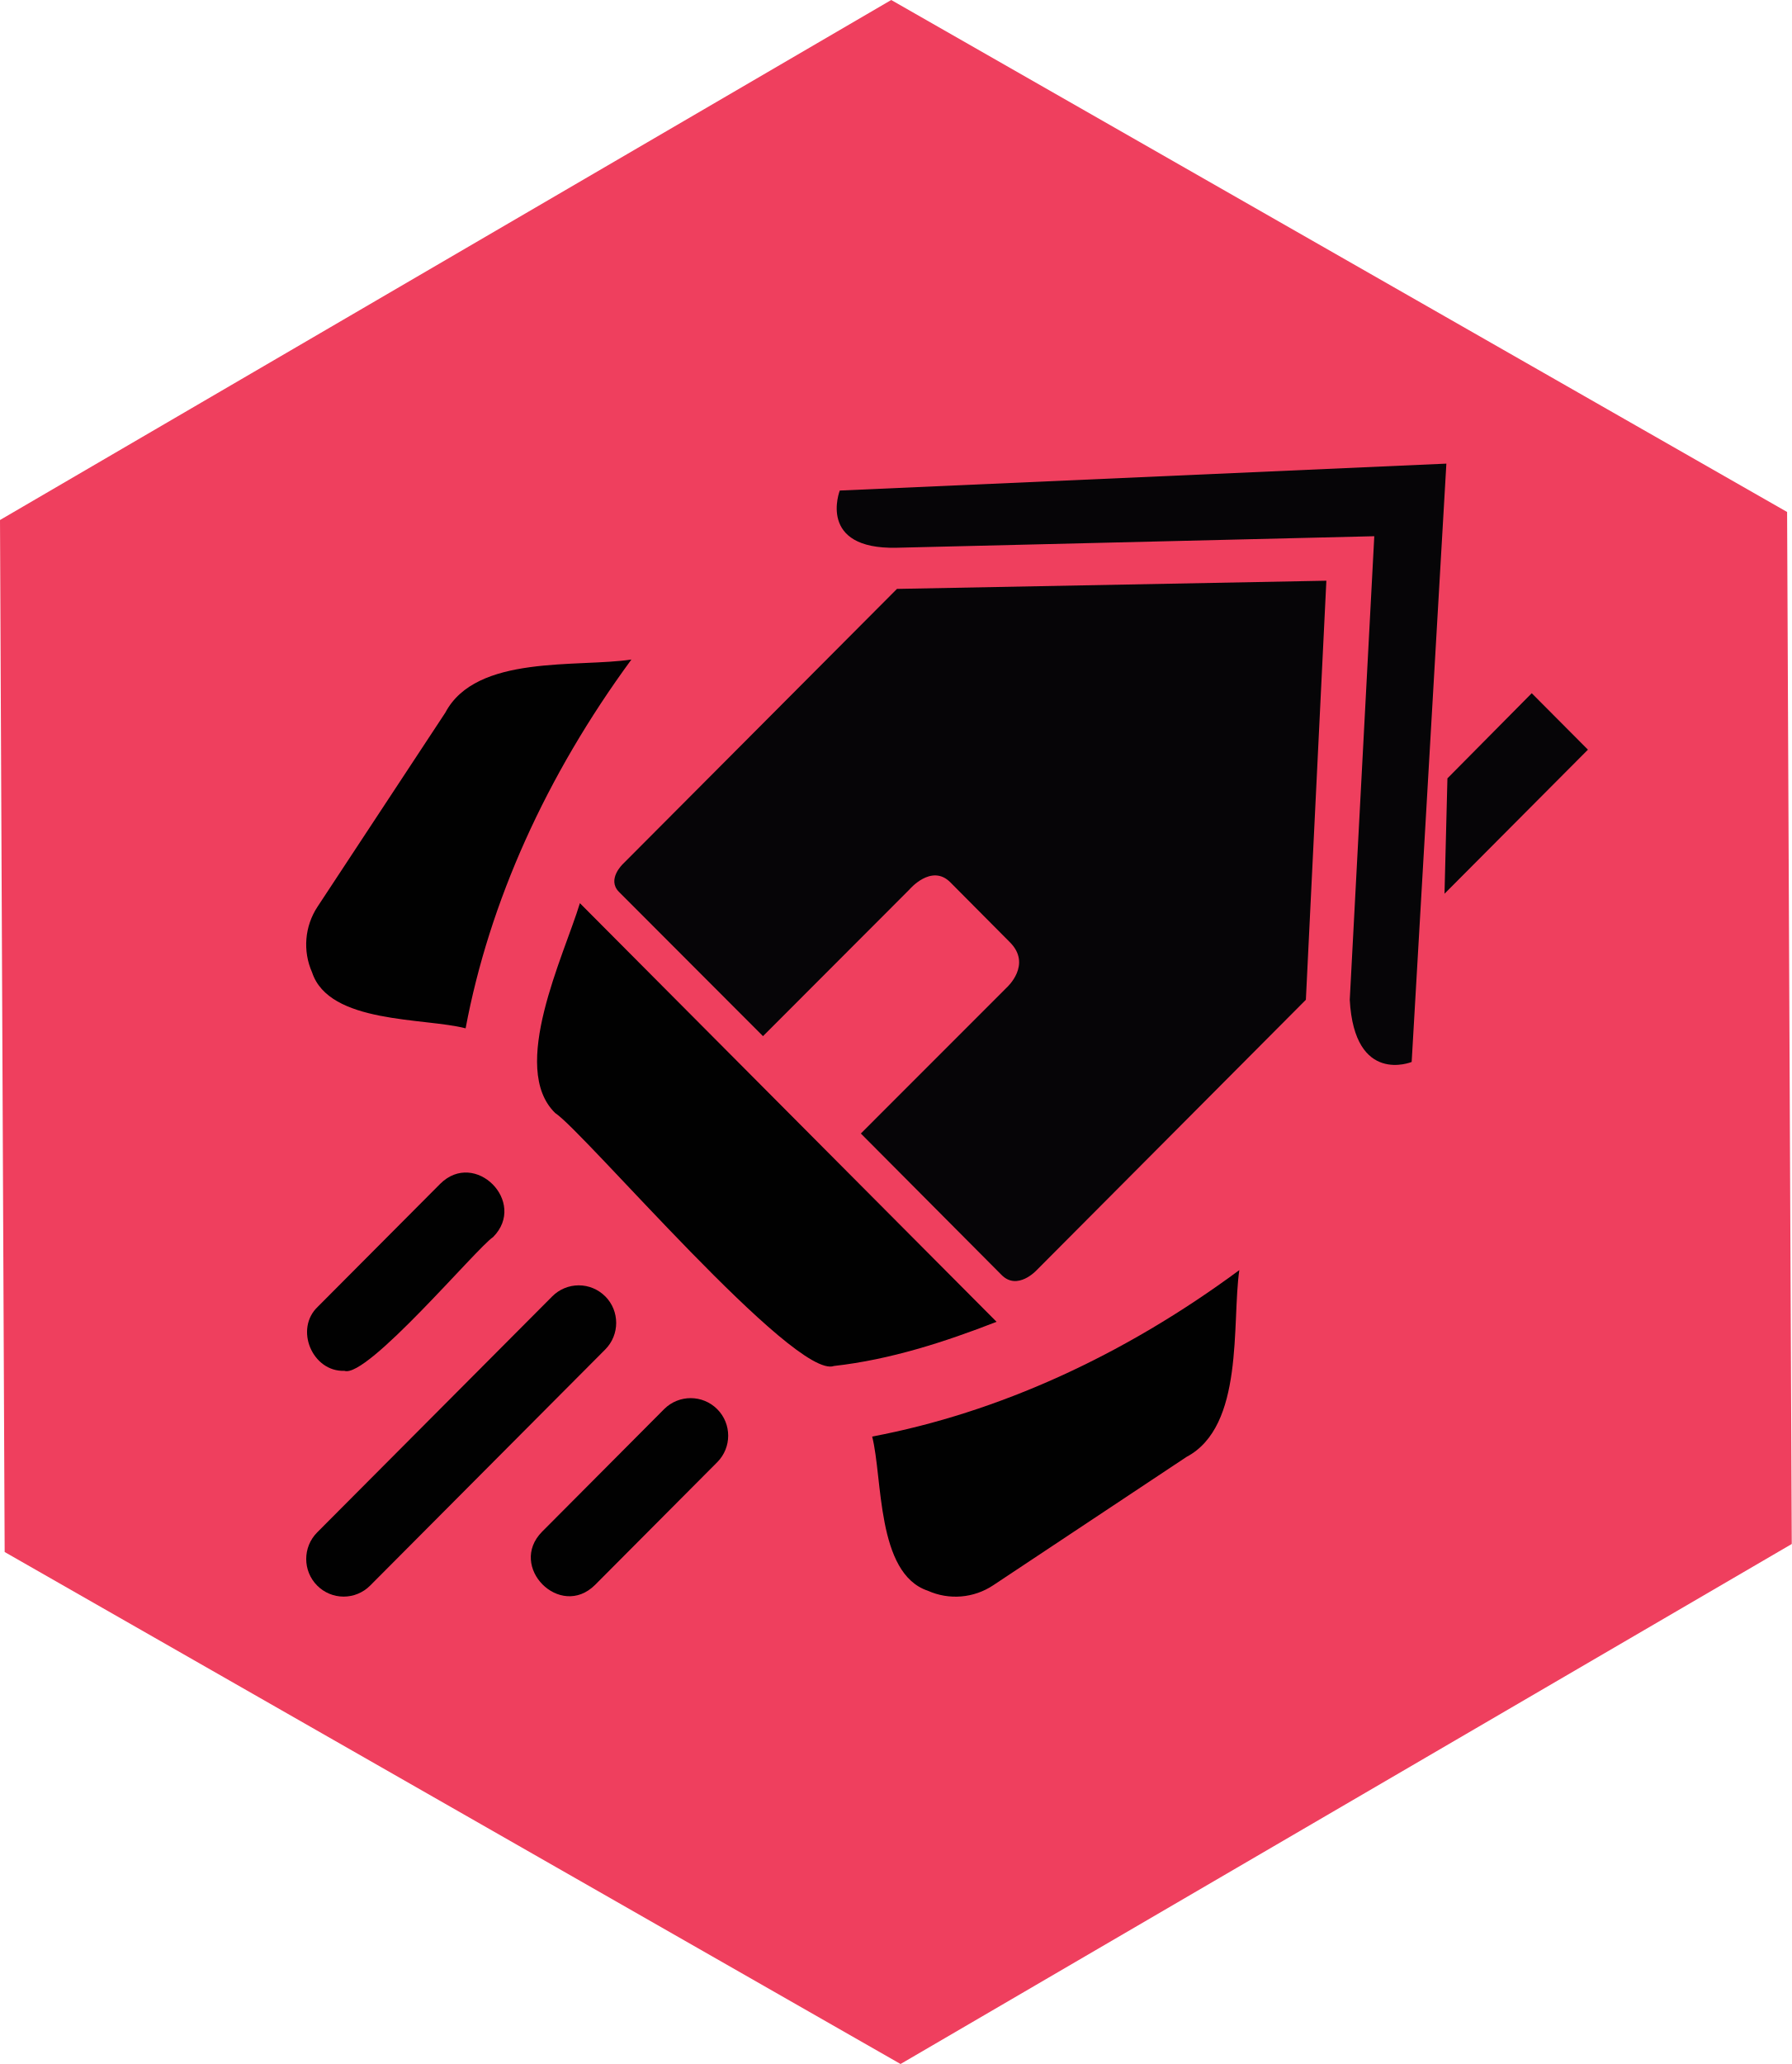
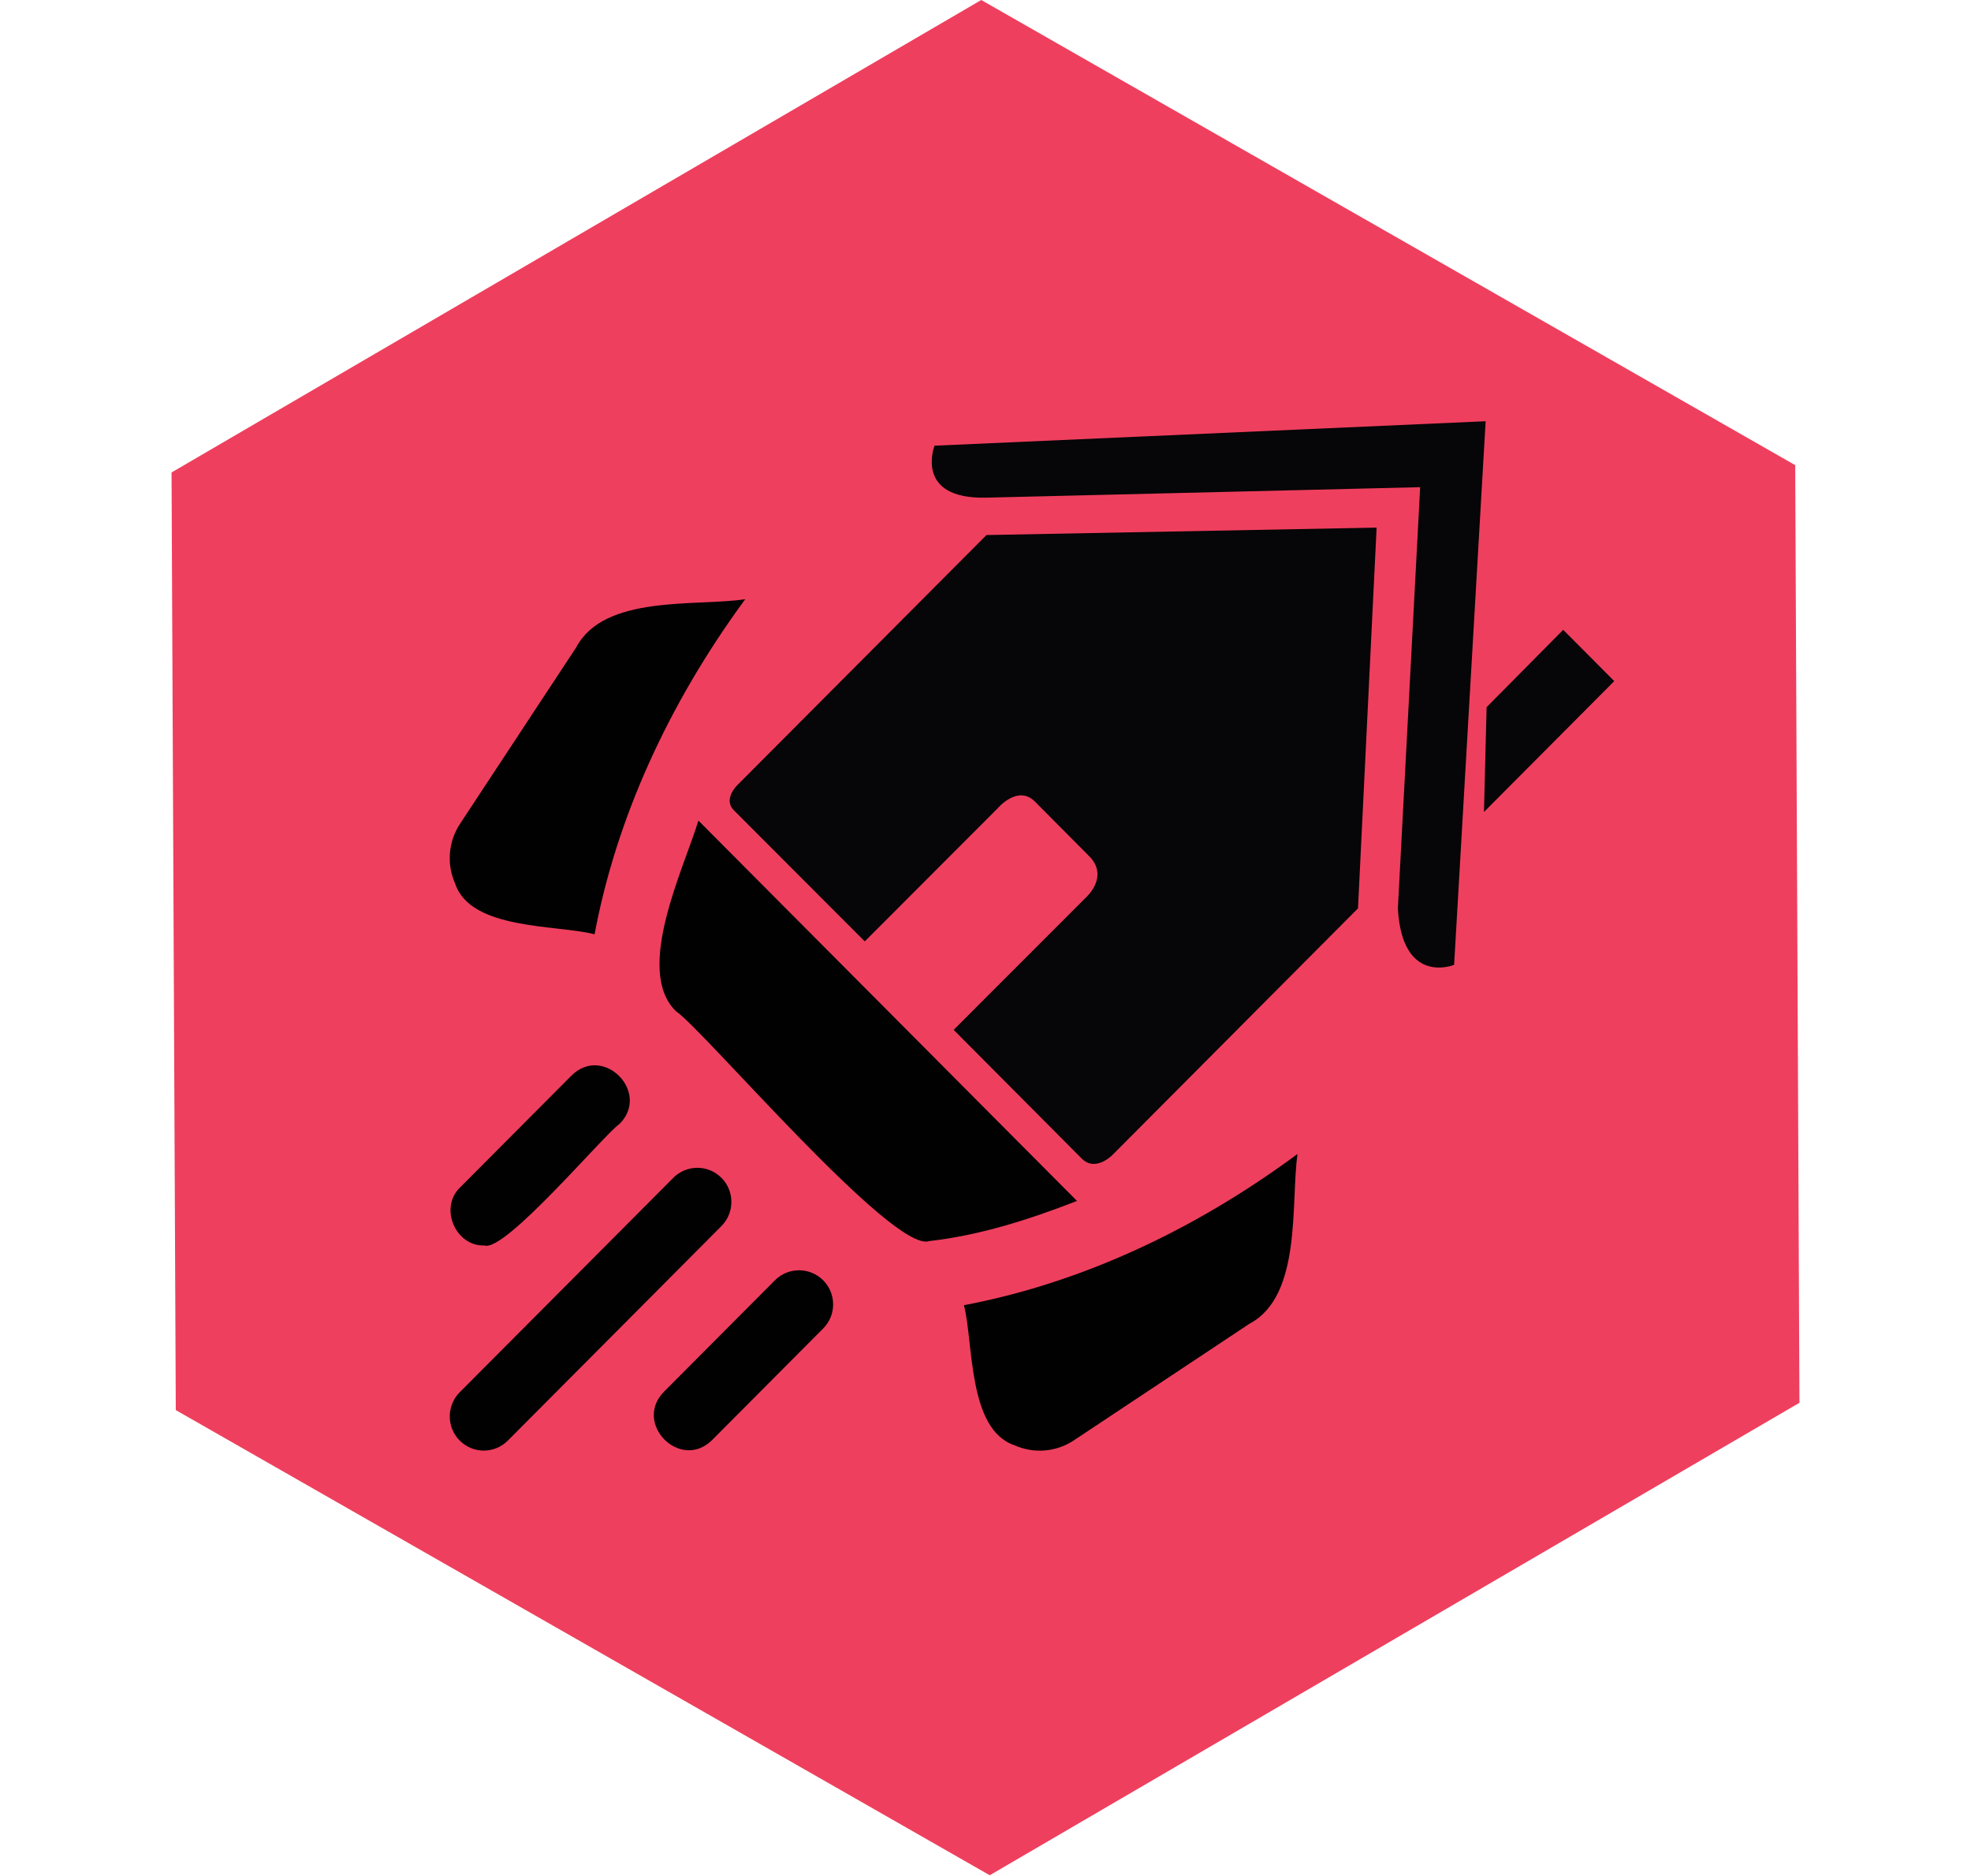
- <svg xmlns="http://www.w3.org/2000/svg" viewBox="0 0 595.28 685.58">
+ <svg xmlns="http://www.w3.org/2000/svg" width="41px" height="39px" viewBox="0 0 595.28 685.58">
  <defs>
    <style>.cls-1{fill:#ef3f5e;}.cls-2{fill:#010101;}.cls-3{fill:#060507;}</style>
  </defs>
  <g id="Layer_2" data-name="Layer 2">
    <g id="Layer_1-2" data-name="Layer 1">
      <polygon class="cls-1" points="595.28 512.85 299.19 685.58 1.55 515.52 0 172.73 296.09 0 593.73 170.06 595.28 512.85" />
      <path class="cls-2" d="M209.76,219.07c-17.87,2.72-51.54-1.81-61.81,17.64l-42.44,64.44A22.82,22.82,0,0,0,103.69,323c5.64,17.15,37.35,15,51,18.57,7.88-42,26.75-83.88,55.07-122.48Z" />
      <path class="cls-2" d="M289.76,477.17c3.54,13.81,1.36,45.47,18.49,51.21A22.55,22.55,0,0,0,330,526.55l64.18-42.61c19.31-10.2,15-44.28,17.56-62.06-38.43,28.43-80.15,47.38-122,55.29Z" />
      <path class="cls-2" d="M277.09,453.72c18.71-2.1,36.88-8,54-14.67L192.66,300c-5.31,17.51-23.58,54.75-8.21,69.7C194.11,376,264.08,458.53,277.09,453.72Z" />
      <path class="cls-2" d="M114.42,455.34c7.52,2.62,43.94-40.83,49.42-44.45,11.45-11.59-6-29.18-17.59-17.67L105.63,434C97.7,441.43,103.78,455.72,114.42,455.34Z" />
      <path class="cls-2" d="M201.07,430.6a12.4,12.4,0,0,0-17.59,0L105.38,509a12.53,12.53,0,0,0,0,17.67,12.4,12.4,0,0,0,17.59,0l78.1-78.42a12.53,12.53,0,0,0,0-17.67Z" />
      <path class="cls-2" d="M220.7,468l-40.62,40.79c-11.44,11.59,6,29.18,17.6,17.67l40.62-40.79A12.47,12.47,0,0,0,220.7,468Z" />
      <path class="cls-3" d="M206.93,287s-5.42,5.11-1.28,9.26c5.14,5.17,47.84,47.91,47.84,47.91l48.63-48.69s7.33-8.71,13.6-2.42L335.54,313c7.41,7.44-1.05,15-1.05,15L286,376.51l46.77,47c5.25,5.28,11.56-1.53,11.56-1.53l89.52-89.89,6.81-139.2L298,195.61Z" />
      <path class="cls-3" d="M279,162.94s-7.64,19.6,18.9,19l158.68-3.83-8.15,154C450,360.57,469,352.74,469,352.74L480.53,154Z" />
      <polygon class="cls-3" points="527.56 249.01 508.89 230.26 480.88 258.54 479.91 296.86 527.56 249.01" />
    </g>
  </g>
</svg>
